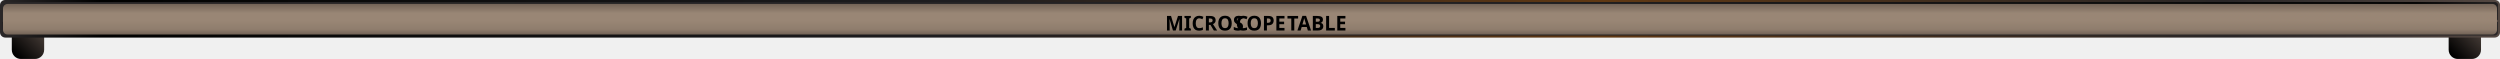
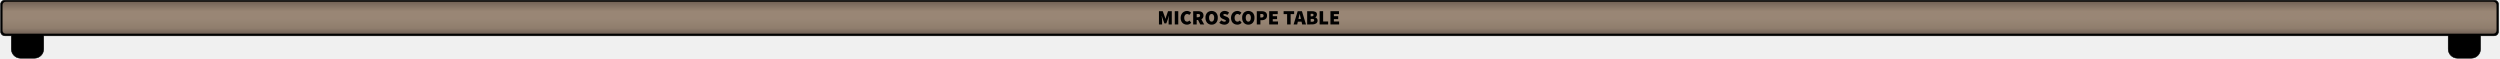
- <svg xmlns="http://www.w3.org/2000/svg" xmlns:xlink="http://www.w3.org/1999/xlink" id="Layer_1" data-name="Layer 1" viewBox="0 0 1227 28.94">
+ <svg xmlns="http://www.w3.org/2000/svg" id="Layer_1" data-name="Layer 1" viewBox="0 0 1840.5 43.4">
  <defs>
-     <style>.cls-1{fill:url(#linear-gradient);}.cls-2{fill:url(#linear-gradient-2);}.cls-3,.cls-4{stroke-miterlimit:10;}.cls-3{fill:url(#linear-gradient-3);stroke:url(#linear-gradient-4);}.cls-4{fill:url(#linear-gradient-5);stroke:url(#linear-gradient-6);}.cls-5{fill:url(#linear-gradient-7);}.cls-6,.cls-7{font-size:10px;font-family:Mada-Black, Mada;font-weight:800;}.cls-10,.cls-6{fill:#fff;}.cls-8{letter-spacing:-0.04em;}.cls-9{letter-spacing:-0.04em;}.cls-10{letter-spacing:0em;}</style>
-     <linearGradient id="linear-gradient" x1="1217.14" y1="12.04" x2="1202.34" y2="26.83" gradientUnits="userSpaceOnUse">
-       <stop offset="0" stop-color="#534741" />
-       <stop offset="0.95" />
-     </linearGradient>
-     <linearGradient id="linear-gradient-2" x1="21.13" y1="12.04" x2="6.33" y2="26.83" xlink:href="#linear-gradient" />
-     <linearGradient id="linear-gradient-3" x1="458.23" y1="281.31" x2="768.49" y2="-256.07" gradientUnits="userSpaceOnUse">
-       <stop offset="0" stop-color="#2a2728" />
-       <stop offset="0.04" />
-       <stop offset="0.13" stop-color="#090909" />
-       <stop offset="0.39" stop-color="#1f1e21" />
-       <stop offset="0.89" stop-color="#292627" />
-     </linearGradient>
-     <linearGradient id="linear-gradient-4" y1="13.15" x2="1227" y2="13.15" gradientUnits="userSpaceOnUse">
-       <stop offset="0" stop-color="#2a2728" />
-       <stop offset="0.04" />
-       <stop offset="0.13" stop-color="#090909" />
-       <stop offset="0.39" stop-color="#1f1e21" />
-       <stop offset="0.42" stop-color="#27211f" />
-       <stop offset="0.64" stop-color="#603813" />
-       <stop offset="0.78" stop-color="#3f2d1f" />
-       <stop offset="0.89" stop-color="#292627" />
-       <stop offset="1" stop-color="#534741" />
-     </linearGradient>
-     <linearGradient id="linear-gradient-5" x1="922.15" y1="314.65" x2="304.85" y2="-302.66" xlink:href="#linear-gradient-3" />
-     <linearGradient id="linear-gradient-6" x1="0" y1="5.4" x2="1227" y2="5.4" xlink:href="#linear-gradient-4" />
-     <linearGradient id="linear-gradient-7" x1="613.5" y1="1.94" x2="613.5" y2="16.94" gradientUnits="userSpaceOnUse">
+     <style>.cls-1{stroke:#000;stroke-miterlimit:10;stroke-width:0.38px;}.cls-2{fill:url(#linear-gradient);}</style>
+     <linearGradient id="linear-gradient" x1="919.91" y1="1.3" x2="919.91" y2="24.76" gradientUnits="userSpaceOnUse">
      <stop offset="0" stop-color="#736357" />
      <stop offset="0.3" stop-color="#998675" />
      <stop offset="0.54" stop-color="#998675" />
      <stop offset="0.83" stop-color="#8f7d6d" />
      <stop offset="1" stop-color="#736357" />
    </linearGradient>
  </defs>
-   <rect class="cls-1" x="1201.8" y="9.94" width="15.88" height="19" rx="4.5" />
-   <rect class="cls-2" x="5.79" y="9.94" width="15.88" height="19" rx="4.5" />
-   <path class="cls-3" d="M.5,8.36h1226a0,0,0,0,1,0,0v7.47a2.11,2.11,0,0,1-2.11,2.11H2.61A2.11,2.11,0,0,1,.5,15.83V8.36a0,0,0,0,1,0,0Z" />
-   <path class="cls-4" d="M2.52.5h1222a2,2,0,0,1,2,2v7.78a0,0,0,0,1,0,0H.5a0,0,0,0,1,0,0V2.52A2,2,0,0,1,2.52.5Z" />
-   <rect class="cls-5" x="1.47" y="1.94" width="1224.05" height="15" rx="2.25" />
-   <text class="cls-6" transform="translate(523.51 12.97) scale(1.76 1)"> </text>
-   <text class="cls-7" transform="translate(571.88 14.97) scale(0.97 1)">MICROS<tspan class="cls-8" x="35.64" y="0">C</tspan>
-     <tspan x="41.1" y="0">OPE </tspan>
-     <tspan class="cls-9" x="61.66" y="0">T</tspan>
-     <tspan x="66.9" y="0">ABLE</tspan>
-     <tspan class="cls-10" x="89.72" y="0"> </tspan>
-   </text>
+   <path class="cls-1" d="M1836.38.19H3.45a3,3,0,0,0-3,3v20a3.17,3.17,0,0,0,3.16,3.16H8.35v9.75a6.77,6.77,0,0,0,6.75,6.75H25.41a6.77,6.77,0,0,0,6.75-6.75V26.34H1802.37v9.75a6.77,6.77,0,0,0,6.75,6.75h10.31a6.77,6.77,0,0,0,6.75-6.75V26.34h10.07a3.17,3.17,0,0,0,3.16-3.16v-20A3,3,0,0,0,1836.38.19Z" />
+   <rect class="cls-2" x="1.87" y="1.3" width="1836.08" height="23.47" rx="2.25" />
+   <path d="M853.22,18V8.23H856l1.47,4c.1.27.18.55.26.85s.17.58.26.86h0c.09-.28.18-.57.26-.86s.16-.58.25-.85l1.41-4h2.76V18h-2.34V15.1a15,15,0,0,1,.12-1.75c.08-.66.16-1.24.21-1.73h-.05L859.82,14l-1.19,3.22h-1.39L856.05,14l-.79-2.34h-.06l.21,1.73a15,15,0,0,1,.12,1.75V18Z" />
+   <path d="M864.86,18V8.23h2.58V18Z" />
+   <path d="M873.83,18.16a4.89,4.89,0,0,1-2.3-.56,4.27,4.27,0,0,1-1.7-1.65,5.43,5.43,0,0,1-.65-2.77,5.47,5.47,0,0,1,.67-2.78,4.6,4.6,0,0,1,4-2.35,3.91,3.91,0,0,1,1.75.39,5.27,5.27,0,0,1,1.29.9L875.57,11a4,4,0,0,0-.74-.52,1.9,1.9,0,0,0-.88-.2,1.93,1.93,0,0,0-1.49.75,3.12,3.12,0,0,0-.64,2.07,3.38,3.38,0,0,0,.58,2.11,1.85,1.85,0,0,0,1.53.74,2,2,0,0,0,1-.26,3.4,3.4,0,0,0,.75-.58L877,16.72A4,4,0,0,1,873.83,18.16Z" />
+   <path d="M881,18h-2.58V8.23h3.69a6.32,6.32,0,0,1,1.94.28,2.93,2.93,0,0,1,1.42,1,3,3,0,0,1,.54,1.9,3.21,3.21,0,0,1-.43,1.74,3.11,3.11,0,0,1-1.14,1.08L886.52,18h-2.88L882,14.71h-1Zm0-5.31h.93c1,0,1.57-.43,1.57-1.29a.94.94,0,0,0-.4-.87,2.32,2.32,0,0,0-1.17-.24H881Z" />
+   <path d="M892,18.16a4.24,4.24,0,0,1-3.27-1.35,5.28,5.28,0,0,1-1.26-3.75,5.13,5.13,0,0,1,1.26-3.71,4.78,4.78,0,0,1,6.55,0,5.13,5.13,0,0,1,1.25,3.71,5.28,5.28,0,0,1-1.25,3.75A4.26,4.26,0,0,1,892,18.16Zm0-2.22a1.57,1.57,0,0,0,1.38-.78,3.79,3.79,0,0,0,.51-2.1,3.58,3.58,0,0,0-.51-2.06,1.67,1.67,0,0,0-2.76,0,3.58,3.58,0,0,0-.51,2.06,3.79,3.79,0,0,0,.51,2.1A1.57,1.57,0,0,0,892,15.94Z" />
+   <path d="M901.31,18.16a5.83,5.83,0,0,1-1.92-.35,5.13,5.13,0,0,1-1.77-1L899.09,15a4.82,4.82,0,0,0,1.13.69,3,3,0,0,0,1.15.26q1.11,0,1.11-.69a.55.55,0,0,0-.35-.52c-.23-.11-.56-.26-1-.43L900,13.79a3.53,3.53,0,0,1-1.38-1,2.53,2.53,0,0,1-.59-1.72,2.76,2.76,0,0,1,1-2.14,3.84,3.84,0,0,1,2.61-.89,5,5,0,0,1,1.71.32,4.45,4.45,0,0,1,1.53,1L903.56,11a4.51,4.51,0,0,0-.95-.52,2.7,2.7,0,0,0-1-.18q-1,0-1,.66a.57.57,0,0,0,.39.53c.26.13.61.27,1,.44l1.19.47a3.19,3.19,0,0,1,1.41,1,2.67,2.67,0,0,1,.49,1.67,2.92,2.92,0,0,1-1,2.17A3.93,3.93,0,0,1,901.31,18.16Z" />
+   <path d="M910.91,18.16a4.89,4.89,0,0,1-2.3-.56,4.27,4.27,0,0,1-1.7-1.65,5.43,5.43,0,0,1-.65-2.77,5.47,5.47,0,0,1,.67-2.78,4.6,4.6,0,0,1,4-2.35,3.84,3.84,0,0,1,1.74.39,4.91,4.91,0,0,1,1.29.9L912.65,11a4,4,0,0,0-.74-.52,1.91,1.91,0,0,0-2.37.55,3.12,3.12,0,0,0-.64,2.07,3.38,3.38,0,0,0,.58,2.11,1.85,1.85,0,0,0,1.52.74,2,2,0,0,0,1-.26,3.4,3.4,0,0,0,.75-.58l1.35,1.62A4,4,0,0,1,910.91,18.16Z" />
+   <path d="M919,18.16a4.24,4.24,0,0,1-3.27-1.35,5.28,5.28,0,0,1-1.26-3.75,5.13,5.13,0,0,1,1.26-3.71,4.78,4.78,0,0,1,6.55,0,5.13,5.13,0,0,1,1.25,3.71,5.28,5.28,0,0,1-1.25,3.75A4.26,4.26,0,0,1,919,18.16Zm0-2.22a1.57,1.57,0,0,0,1.38-.78,3.79,3.79,0,0,0,.51-2.1,3.58,3.58,0,0,0-.51-2.06,1.67,1.67,0,0,0-2.76,0,3.58,3.58,0,0,0-.51,2.06,3.79,3.79,0,0,0,.51,2.1A1.57,1.57,0,0,0,919,15.94Z" />
+   <path d="M925.25,18V8.23h3.57a6.21,6.21,0,0,1,2,.3,3,3,0,0,1,1.45,1,3.13,3.13,0,0,1,.54,1.94,3.26,3.26,0,0,1-.54,1.95,3.3,3.3,0,0,1-1.44,1.11,5.12,5.12,0,0,1-1.92.36h-1V18Zm2.58-5.13h.93q1.5,0,1.5-1.38a1,1,0,0,0-.4-.93,2.09,2.09,0,0,0-1.16-.27h-.87Z" />
+   <path d="M934.37,18V8.23h6.3v2.16H937v1.53h3.18v2.16H937v1.74h3.87V18Z" />
+   <path d="M947.57,18V10.39H945V8.23h7.74v2.16h-2.58V18Z" />
+   <path d="M958.67,18l-.48-2.07h-2.73L955,18h-2.64l3-9.75h3.12l3,9.75Zm-2.58-4.74-.16.67h1.8l-.17-.67c-.12-.46-.24-1-.36-1.52s-.24-1.08-.36-1.57h-.06c-.1.5-.21,1-.33,1.57S956.21,12.78,956.09,13.24Z" />
+   <path d="M962.33,18V8.23h3.51a6.24,6.24,0,0,1,2.61.49,1.93,1.93,0,0,1,1.08,1.94,2.63,2.63,0,0,1-.33,1.25,1.72,1.72,0,0,1-.9.85v.06a2.57,2.57,0,0,1,1.19.76A2.21,2.21,0,0,1,970,15.1a2.36,2.36,0,0,1-1.13,2.19,5.1,5.1,0,0,1-2.71.69ZM964.91,12h.87q1.23,0,1.23-1t-1.23-.84h-.87Zm0,4H966q1.5,0,1.5-1.08t-1.5-1h-1.05Z" />
+   <path d="M971.51,18V8.23h2.58v7.59h3.69V18Z" />
+   <path d="M979.46,18V8.23h6.3v2.16H982v1.53h3.18v2.16H982v1.74h3.87V18Z" />
</svg>
